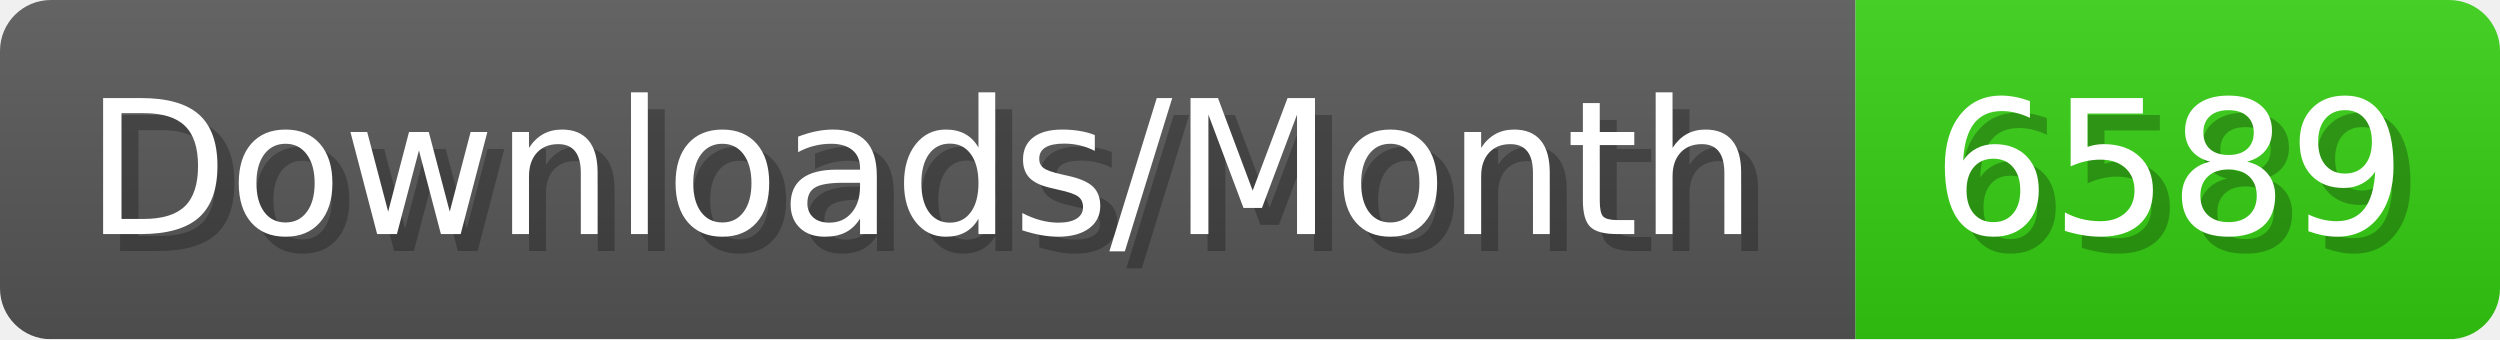
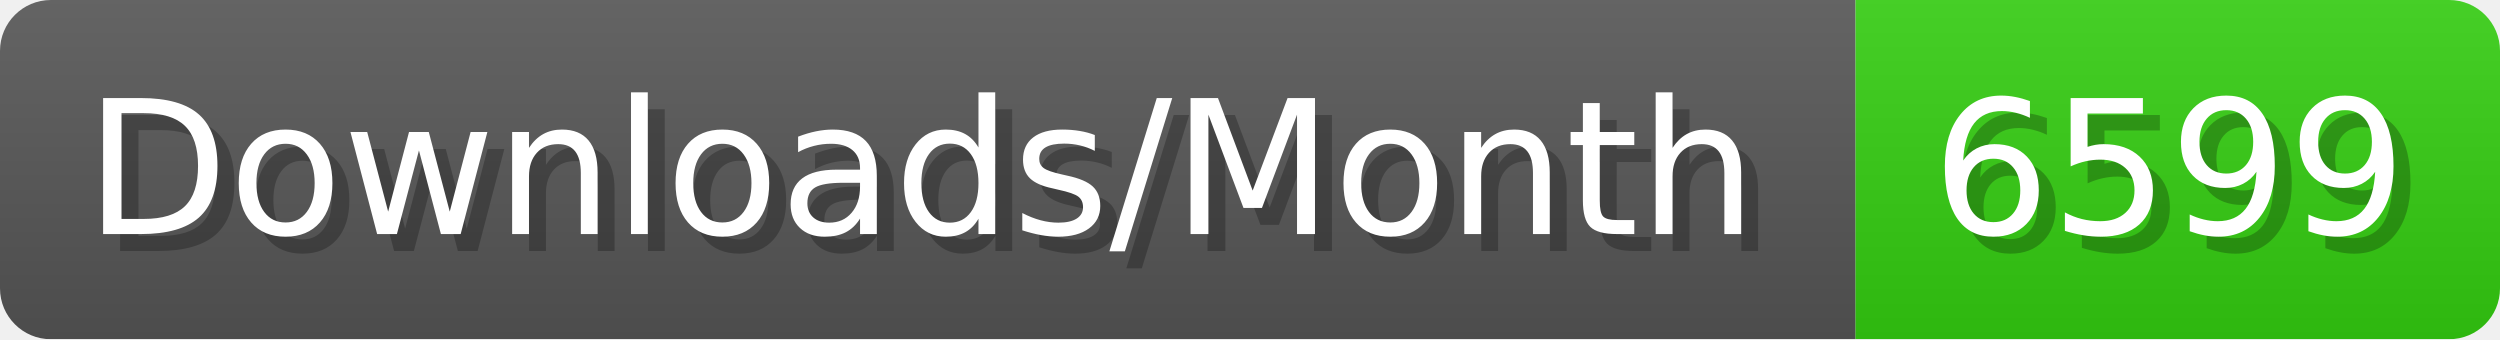
- <svg xmlns="http://www.w3.org/2000/svg" width="147.4" height="20" viewBox="0 0 1474 200" role="img" aria-label="Downloads/Month: 6589">
+ <svg xmlns="http://www.w3.org/2000/svg" width="147.4" height="20" viewBox="0 0 1474 200" role="img" aria-label="Downloads/Month: 6599">
  <linearGradient id="YlXUI" x2="0" y2="100%">
    <stop offset="0" stop-opacity=".1" stop-color="#EEE" />
    <stop offset="1" stop-opacity=".1" />
  </linearGradient>
  <mask id="JHhop">
    <rect width="1474" height="200" rx="30" fill="#FFF" />
  </mask>
  <g mask="url(#JHhop)">
    <rect width="1094" height="200" fill="#555" />
    <rect width="380" height="200" fill="#3C1" x="1094" />
    <rect width="1474" height="200" fill="url(#YlXUI)" />
  </g>
  <g aria-hidden="true" fill="#fff" text-anchor="start" font-family="Verdana,DejaVu Sans,sans-serif" font-size="110">
    <text x="60" y="148" textLength="994" fill="#000" opacity="0.25">Downloads/Month</text>
    <text x="50" y="138" textLength="994">Downloads/Month</text>
-     <text x="1149" y="148" textLength="280" fill="#000" opacity="0.25">6589</text>
-     <text x="1139" y="138" textLength="280">6589</text>
+     <text x="1149" y="148" textLength="280" fill="#000" opacity="0.25">6599</text>
+     <text x="1139" y="138" textLength="280">6599</text>
  </g>
</svg>
